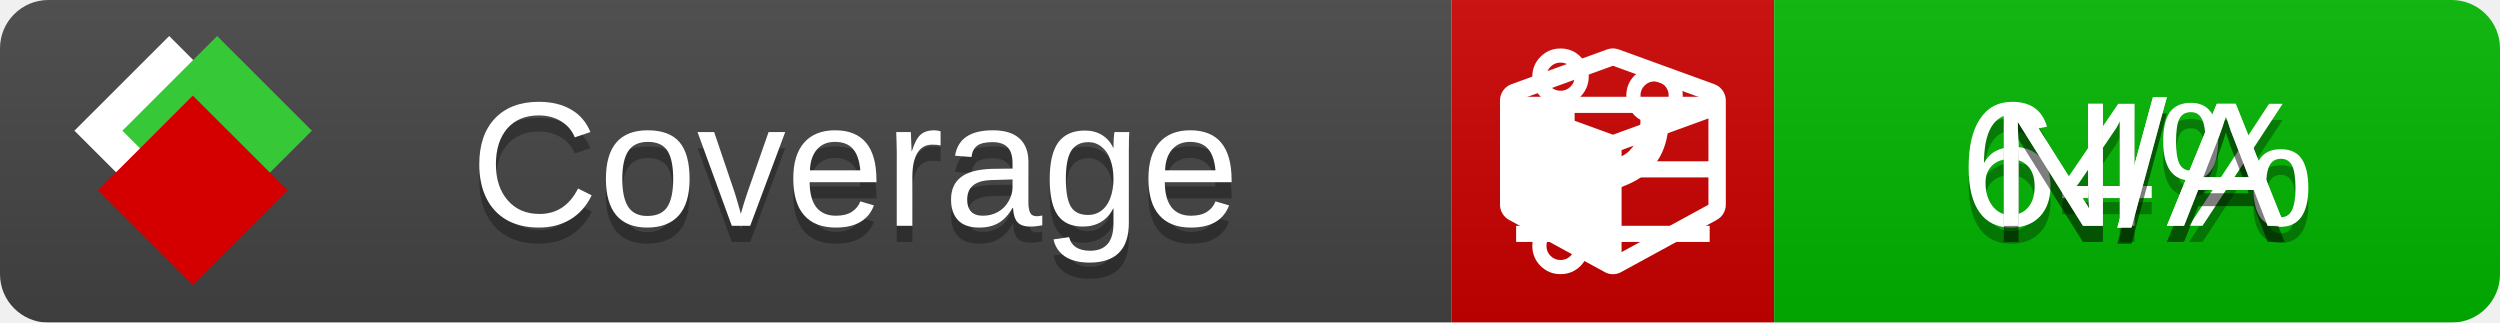
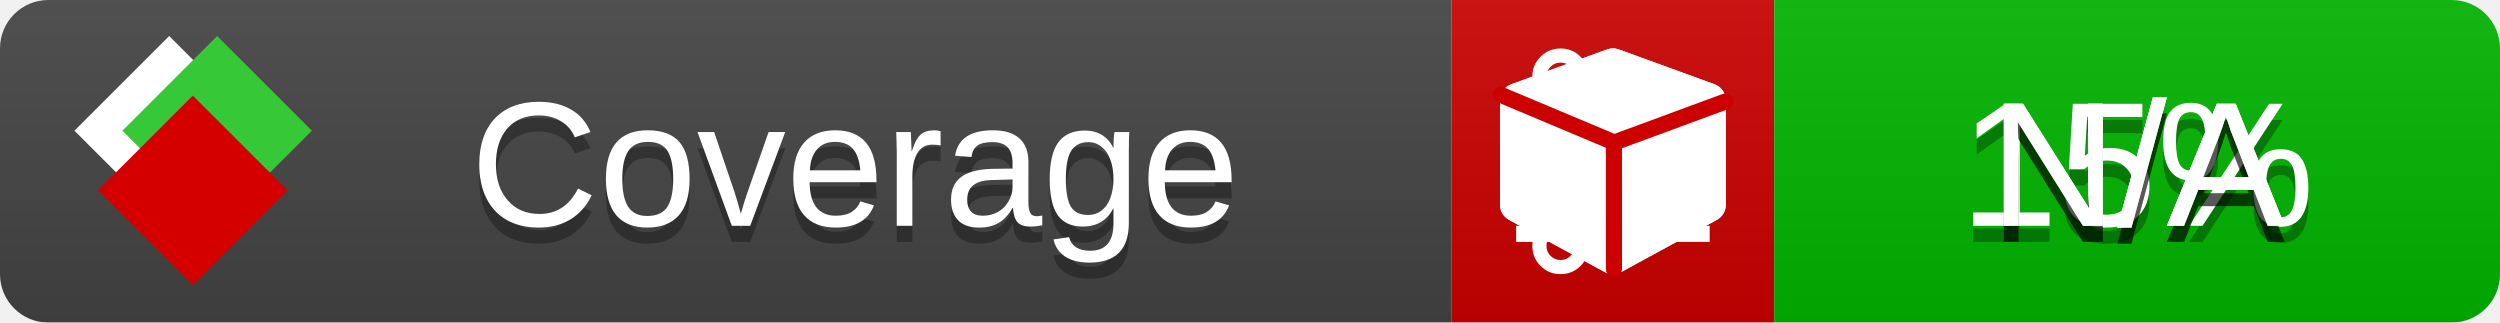
<svg xmlns="http://www.w3.org/2000/svg" xmlns:xlink="http://www.w3.org/1999/xlink" width="155" height="20">
  <style type="text/css">
          
            @keyframes fade1 {
                0% { visibility: visible; opacity: 1; }
-                27% { visibility: visible; opacity: 1; }
-                33% { visibility: hidden; opacity: 0; }
-                60% { visibility: hidden; opacity: 0; }
-                66% { visibility: hidden; opacity: 0; }
-                93% { visibility: hidden; opacity: 0; }
+                23% { visibility: visible; opacity: 1; }
+                25% { visibility: hidden; opacity: 0; }
+                48% { visibility: hidden; opacity: 0; }
+                50% { visibility: hidden; opacity: 0; }
+                73% { visibility: hidden; opacity: 0; }
+                75% { visibility: hidden; opacity: 0; }
+                98% { visibility: hidden; opacity: 0; }
              100% { visibility: visible; opacity: 1; }
            }
            @keyframes fade2 {
                0% { visibility: hidden; opacity: 0; }
-                27% { visibility: hidden; opacity: 0; }
-                33% { visibility: visible; opacity: 1; }
-                60% { visibility: visible; opacity: 1; }
-                66% { visibility: hidden; opacity: 0; }
-                93% { visibility: hidden; opacity: 0; }
+                23% { visibility: hidden; opacity: 0; }
+                25% { visibility: visible; opacity: 1; }
+                48% { visibility: visible; opacity: 1; }
+                50% { visibility: hidden; opacity: 0; }
+                73% { visibility: hidden; opacity: 0; }
+                75% { visibility: hidden; opacity: 0; }
+                98% { visibility: hidden; opacity: 0; }
              100% { visibility: hidden; opacity: 0; }
            }
            @keyframes fade3 {
                0% { visibility: hidden; opacity: 0; }
-                27% { visibility: hidden; opacity: 0; }
-                33% { visibility: hidden; opacity: 0; }
-                60% { visibility: hidden; opacity: 0; }
-                66% { visibility: visible; opacity: 1; }
-                93% { visibility: visible; opacity: 1; }
+                23% { visibility: hidden; opacity: 0; }
+                25% { visibility: hidden; opacity: 0; }
+                48% { visibility: hidden; opacity: 0; }
+                50% { visibility: visible; opacity: 1; }
+                73% { visibility: visible; opacity: 1; }
+                75% { visibility: hidden; opacity: 0; }
+                98% { visibility: hidden; opacity: 0; }
+               100% { visibility: hidden; opacity: 0; }
+             }
+             @keyframes fade4 {
+                 0% { visibility: hidden; opacity: 0; }
+                23% { visibility: hidden; opacity: 0; }
+                25% { visibility: hidden; opacity: 0; }
+                48% { visibility: hidden; opacity: 0; }
+                50% { visibility: hidden; opacity: 0; }
+                73% { visibility: hidden; opacity: 0; }
+                75% { visibility: visible; opacity: 1; }
+                98% { visibility: visible; opacity: 1; }
              100% { visibility: hidden; opacity: 0; }
            }
            .linecoverage {
                animation-duration: 15s;
                animation-name: fade1;
                animation-iteration-count: infinite;
            }
            .branchcoverage {
                animation-duration: 15s;
                animation-name: fade2;
                animation-iteration-count: infinite;
            }
            .methodcoverage {
                animation-duration: 15s;
                animation-name: fade3;
+                 animation-iteration-count: infinite;
+             }
+             .fullmethodcoverage {
+                 animation-duration: 15s;
+                 animation-name: fade4;
                animation-iteration-count: infinite;
            }
          
    </style>
  <defs>
    <linearGradient id="gradient" x2="0" y2="100%">
      <stop offset="0" stop-color="#bbb" stop-opacity=".1" />
      <stop offset="1" stop-opacity=".1" />
    </linearGradient>
    <linearGradient id="c">
      <stop offset="0" stop-color="#d40000" />
      <stop offset="1" stop-color="#ff2a2a" />
    </linearGradient>
    <linearGradient id="a">
      <stop offset="0" stop-color="#e0e0de" />
      <stop offset="1" stop-color="#fff" />
    </linearGradient>
    <linearGradient id="b">
      <stop offset="0" stop-color="#37c837" />
      <stop offset="1" stop-color="#217821" />
    </linearGradient>
    <linearGradient xlink:href="#a" id="e" x1="106.44" x2="69.96" y1="-11.96" y2="-46.84" gradientTransform="matrix(-.8426 -.00045 -.00045 -.8426 -94.27 -75.82)" gradientUnits="userSpaceOnUse" />
    <linearGradient xlink:href="#b" id="f" x1="56.19" x2="77.97" y1="-23.45" y2="10.62" gradientTransform="matrix(.8426 .00045 .00045 .8426 94.27 75.82)" gradientUnits="userSpaceOnUse" />
    <linearGradient xlink:href="#c" id="g" x1="79.98" x2="132.9" y1="10.79" y2="10.79" gradientTransform="matrix(.8426 .00045 .00045 .8426 94.27 75.82)" gradientUnits="userSpaceOnUse" />
    <mask id="mask">
      <rect width="155" height="20" rx="3" fill="#fff" />
    </mask>
    <g id="icon" transform="matrix(.04486 0 0 .04481 -.48 -.63)">
      <rect width="52.92" height="52.92" x="-109.72" y="-27.13" fill="url(#e)" transform="rotate(-135)" />
      <rect width="52.92" height="52.92" x="70.19" y="-39.18" fill="url(#f)" transform="rotate(45)" />
      <rect width="52.92" height="52.92" x="80.05" y="-15.74" fill="url(#g)" transform="rotate(45)" />
    </g>
  </defs>
  <g mask="url(#mask)">
    <rect x="0" y="0" width="90" height="20" fill="#444" />
    <rect x="90" y="0" width="20" height="20" fill="#c00" />
    <rect x="110" y="0" width="45" height="20" fill="#00B600" />
    <rect x="0" y="0" width="155" height="20" fill="url(#gradient)" />
  </g>
  <g>
    <path class="linecoverage" stroke="#fff" d="M94 6.5 h12 M94 10.5 h12 M94 14.5 h12" />
    <path class="branchcoverage" fill="#fff" d="m 97.628,15.247 q 0,-0.364 -0.255,-0.619 -0.255,-0.255 -0.619,-0.255 -0.364,0 -0.619,0.255 -0.255,0.255 -0.255,0.619 0,0.364 0.255,0.619 0.255,0.255 0.619,0.255 0.364,0 0.619,-0.255 0.255,-0.255 0.255,-0.619 z m 0,-10.493 q 0,-0.364 -0.255,-0.619 -0.255,-0.255 -0.619,-0.255 -0.364,0 -0.619,0.255 -0.255,0.255 -0.255,0.619 0,0.364 0.255,0.619 0.255,0.255 0.619,0.255 0.364,0 0.619,-0.255 0.255,-0.255 0.255,-0.619 z m 5.83,1.166 q 0,-0.364 -0.255,-0.619 -0.255,-0.255 -0.619,-0.255 -0.364,0 -0.619,0.255 -0.255,0.255 -0.255,0.619 0,0.364 0.255,0.619 0.255,0.255 0.619,0.255 0.364,0 0.619,-0.255 0.255,-0.255 0.255,-0.619 z m 0.874,0 q 0,0.474 -0.237,0.879 -0.237,0.405 -0.638,0.633 -0.018,2.614 -2.059,3.771 -0.619,0.346 -1.849,0.738 -1.166,0.364 -1.544,0.647 -0.378,0.282 -0.378,0.911 l 0,0.237 q 0.401,0.228 0.638,0.633 0.237,0.405 0.237,0.879 0,0.729 -0.51,1.239 -0.51,0.51 -1.239,0.51 -0.729,0 -1.239,-0.51 -0.51,-0.51 -0.51,-1.239 0,-0.474 0.237,-0.879 0.237,-0.405 0.638,-0.633 l 0,-7.469 q -0.401,-0.228 -0.638,-0.633 -0.237,-0.405 -0.237,-0.879 0,-0.729 0.51,-1.239 0.51,-0.51 1.239,-0.51 0.729,0 1.239,0.51 0.51,0.51 0.51,1.239 0,0.474 -0.237,0.879 -0.237,0.405 -0.638,0.633 l 0,4.527 q 0.492,-0.237 1.403,-0.519 0.501,-0.155 0.797,-0.269 0.296,-0.114 0.642,-0.282 0.346,-0.169 0.537,-0.36 0.191,-0.191 0.369,-0.465 0.178,-0.273 0.255,-0.633 0.077,-0.36 0.077,-0.833 -0.401,-0.228 -0.638,-0.633 -0.237,-0.405 -0.237,-0.879 0,-0.729 0.51,-1.239 0.51,-0.51 1.239,-0.51 0.729,0 1.239,0.51 0.51,0.51 0.51,1.239 z" />
    <path class="methodcoverage" fill="#fff" d="m 100.538,15.629 5.385,-2.936 v -5.351 l -5.385,1.96 z M 100,8.351 105.873,6.214 100,4.077 94.127,6.214 Z m 7,-2.12 v 6.462 q 0,0.294 -0.151,0.547 -0.151,0.252 -0.412,0.395 l -5.923,3.231 q -0.236,0.135 -0.513,0.135 -0.278,0 -0.513,-0.135 l -5.923,-3.231 Q 93.303,13.492 93.151,13.239 93,12.987 93,12.692 v -6.462 q 0,-0.337 0.194,-0.614 0.194,-0.278 0.513,-0.395 l 5.923,-2.154 q 0.185,-0.067 0.37,-0.067 0.185,0 0.37,0.067 l 5.923,2.154 q 0.32,0.118 0.513,0.395 Q 107,5.894 107,6.231 Z" />
+     <path class="fullmethodcoverage" fill="#fff" d="m 107,6.231 v 6.462 c 0,0.196 -0.051,0.379 -0.151,0.547 -0.101,0.168 -0.238,0.3 -0.412,0.395 l -5.923,3.231 c -0.157,0.09 -0.328,0.135 -0.513,0.135 -0.185,0 -0.356,-0.045 -0.513,-0.135 l -5.923,-3.231 C 93.39,13.539 93.252,13.407 93.151,13.239 93.05,13.071 93,12.889 93,12.692 v -6.462 c 0,-0.224 0.065,-0.429 0.194,-0.614 0.129,-0.185 0.3,-0.317 0.513,-0.395 l 5.923,-2.154 c 0.123,-0.045 0.247,-0.067 0.37,-0.067 0.123,0 0.247,0.022 0.37,0.067 l 5.923,2.154 c 0.213,0.079 0.384,0.21 0.513,0.395 0.129,0.185 0.194,0.39 0.194,0.614 z" />
+     <path class="fullmethodcoverage" style="fill:none;stroke:#cc0000;stroke-width:1;stroke-linecap:round;stroke-dasharray:none;stroke-opacity:1" d="m 100.064,16.677 -0.002,-7.833 6.906,-2.547" />
+     <path class="fullmethodcoverage" style="fill:none;stroke:#cc0000;stroke-width:1;stroke-linecap:round;stroke-dasharray:none;stroke-opacity:1" d="M 99.914,8.765 93.052,5.882" />
  </g>
  <g fill="#fff" text-anchor="middle" font-family="Verdana,Arial,Geneva,sans-serif" font-size="11">
    <a xlink:href="https://github.com/danielpalme/ReportGenerator" target="_top">
      <use xlink:href="#icon" transform="translate(3,1) scale(3.5)" />
    </a>
    <text x="53" y="15" fill="#010101" fill-opacity=".3">Coverage</text>
    <text x="53" y="14" fill="#fff">Coverage</text>
-     <text class="linecoverage" x="132.5" y="15" fill="#010101" fill-opacity=".3">64%</text>
-     <text class="linecoverage" x="132.5" y="14">64%</text>
+     <text class="linecoverage" x="132.5" y="15" fill="#010101" fill-opacity=".3">15%</text>
+     <text class="linecoverage" x="132.5" y="14">15%</text>
    <text class="branchcoverage" x="132.5" y="15" fill="#010101" fill-opacity=".3">N/A</text>
    <text class="branchcoverage" x="132.5" y="14">N/A</text>
    <text class="methodcoverage" x="132.5" y="15" fill="#010101" fill-opacity=".3">N/A</text>
    <text class="methodcoverage" x="132.5" y="14">N/A</text>
+     <text class="fullmethodcoverage" x="132.5" y="15" fill="#010101" fill-opacity=".3">N/A</text>
+     <text class="fullmethodcoverage" x="132.5" y="14">N/A</text>
  </g>
  <g>
    <rect class="linecoverage" x="90" y="0" width="65" height="20" fill-opacity="0" />
    <rect class="branchcoverage" x="90" y="0" width="65" height="20" fill-opacity="0" />
    <rect class="methodcoverage" x="90" y="0" width="65" height="20" fill-opacity="0" />
+     <rect class="fullmethodcoverage" x="90" y="0" width="65" height="20" fill-opacity="0" />
  </g>
</svg>
